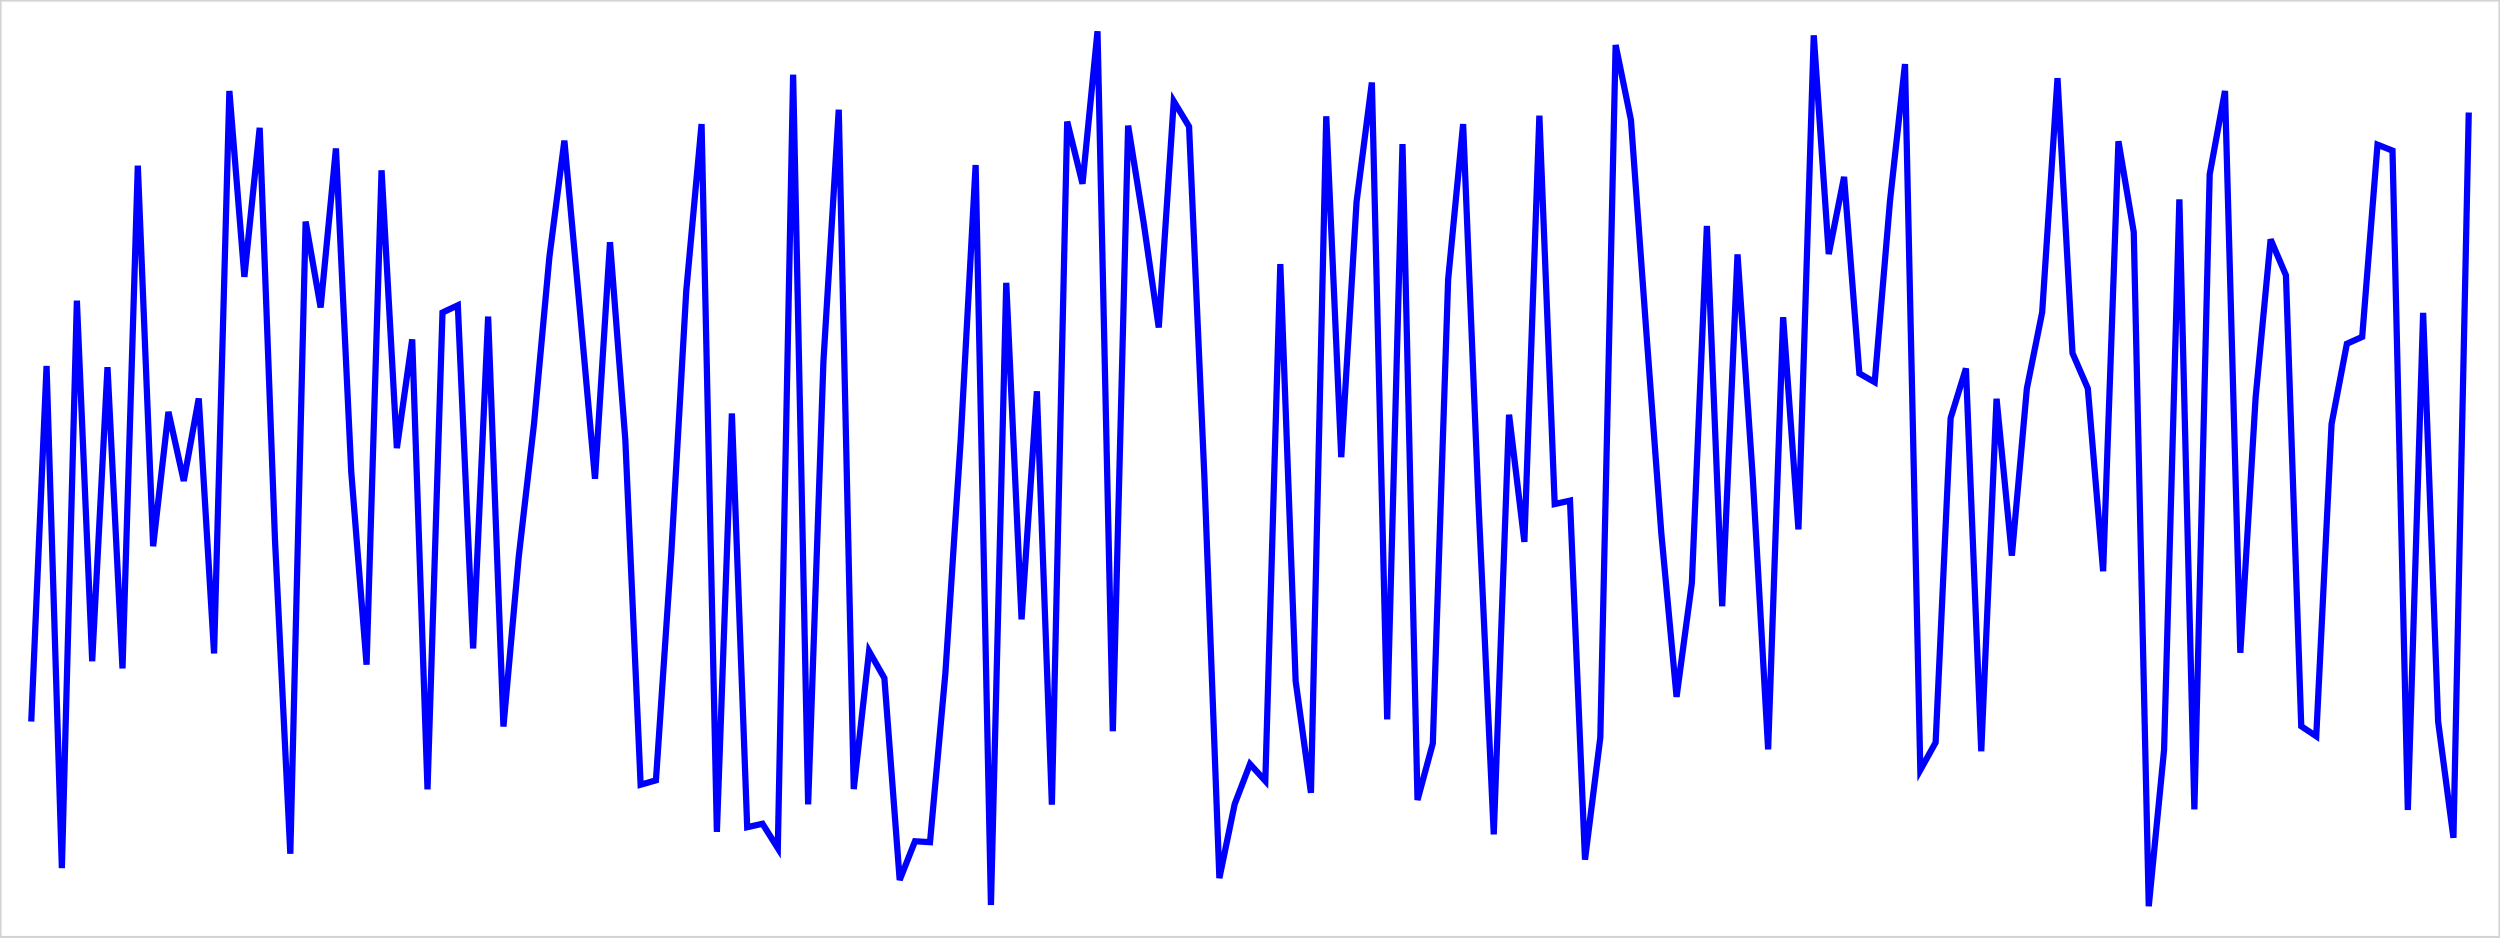
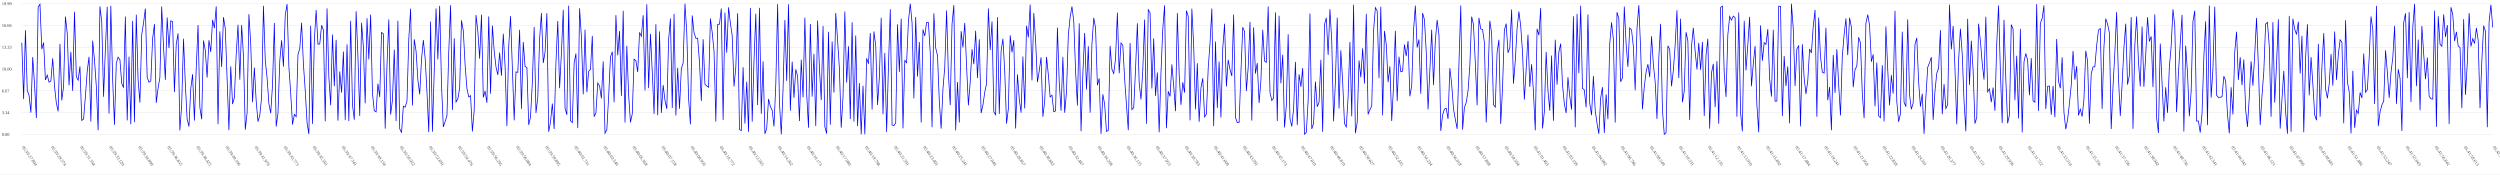
- <svg xmlns="http://www.w3.org/2000/svg" width="800" height="300">
-   <rect x="0" y="0" width="800" height="300" fill="white" stroke="lightgray" />
-   <polyline fill="none" stroke="blue" stroke-width="2" points="10.0,230.9 14.9,117.1 19.8,277.8 24.6,96.2 29.5,211.6 34.4,117.5 39.2,213.9 44.1,53.0 49.0,174.8 53.9,131.8 58.8,153.9 63.6,127.5 68.5,209.1 73.4,29.1 78.2,88.6 83.1,40.9 88.0,172.9 92.9,273.2 97.8,70.9 102.6,98.4 107.5,47.5 112.4,151.0 117.3,212.7 122.1,54.5 127.0,143.4 131.9,108.6 136.8,252.6 141.6,100.0 146.5,97.7 151.4,207.5 156.2,101.3 161.1,232.5 166.0,178.1 170.9,135.5 175.8,82.3 180.6,45.0 185.5,98.6 190.4,153.2 195.2,77.5 200.1,140.7 205.0,251.1 209.9,249.7 214.8,177.2 219.6,93.1 224.5,39.7 229.4,266.2 234.2,132.3 239.1,264.7 244.0,263.6 248.9,271.4 253.8,23.9 258.6,257.4 263.5,115.6 268.4,35.1 273.2,252.5 278.1,208.4 283.0,217.0 287.9,281.6 292.8,269.2 297.6,269.5 302.5,215.7 307.4,141.1 312.2,52.8 317.1,289.6 322.0,90.5 326.9,198.2 331.8,125.2 336.6,257.5 341.5,38.9 346.4,58.8 351.2,10.0 356.1,234.0 361.0,40.2 365.9,70.8 370.8,104.8 375.6,32.4 380.5,40.5 385.4,152.6 390.2,281.0 395.1,257.3 400.0,244.5 404.9,249.9 409.7,84.5 414.6,217.9 419.5,253.7 424.4,37.2 429.2,146.3 434.1,64.6 439.0,26.4 443.9,230.2 448.8,46.1 453.6,256.0 458.5,237.9 463.4,89.5 468.2,39.7 473.1,160.6 478.0,267.0 482.9,132.7 487.8,173.4 492.6,37.0 497.5,161.3 502.4,160.2 507.2,275.1 512.1,236.0 517.0,14.4 521.9,38.4 526.8,105.9 531.6,170.4 536.5,223.0 541.4,186.5 546.2,72.3 551.1,194.0 556.0,81.4 560.9,153.1 565.8,239.8 570.6,101.5 575.5,169.4 580.4,11.3 585.2,81.3 590.1,56.6 595.0,119.5 599.9,122.3 604.8,64.3 609.6,20.5 614.5,246.4 619.4,237.6 624.2,133.8 629.1,117.9 634.0,240.4 638.9,127.6 643.8,177.8 648.6,124.3 653.5,99.9 658.4,25.0 663.2,113.0 668.1,124.3 673.0,182.8 677.9,45.2 682.8,74.3 687.6,290.0 692.5,240.0 697.4,63.8 702.2,259.0 707.1,55.8 712.0,29.1 716.9,208.9 721.8,127.2 726.6,76.6 731.5,88.1 736.4,232.4 741.2,235.6 746.1,135.7 751.0,110.0 755.9,107.8 760.8,46.3 765.6,48.2 770.5,259.2 775.4,100.1 780.2,230.9 785.1,268.1 790.0,36.0 " />
+ <svg xmlns="http://www.w3.org/2000/svg" width="6880" height="480">
+   <rect x="0" y="0" width="6880" height="480" fill="white" />
+   <line x1="60" y1="370.0" x2="6860" y2="370.0" stroke="#e0e0e0" />
+   <text x="5" y="374.0" font-size="12" fill="#333">0.00</text>
+   <line x1="60" y1="310.0" x2="6860" y2="310.0" stroke="#e0e0e0" />
+   <text x="5" y="314.0" font-size="12" fill="#333">3.34</text>
+   <line x1="60" y1="250.0" x2="6860" y2="250.0" stroke="#e0e0e0" />
+   <text x="5" y="254.0" font-size="12" fill="#333">6.67</text>
+   <line x1="60" y1="190.0" x2="6860" y2="190.0" stroke="#e0e0e0" />
+   <text x="5" y="194.0" font-size="12" fill="#333">10.00</text>
+   <line x1="60" y1="130.0" x2="6860" y2="130.0" stroke="#e0e0e0" />
+   <text x="5" y="134.0" font-size="12" fill="#333">13.33</text>
+   <line x1="60" y1="70.0" x2="6860" y2="70.0" stroke="#e0e0e0" />
+   <text x="5" y="74.0" font-size="12" fill="#333">16.66</text>
+   <line x1="60" y1="10.0" x2="6860" y2="10.0" stroke="#e0e0e0" />
+   <text x="5" y="14.0" font-size="12" fill="#333">19.99</text>
+   <polyline fill="none" stroke="blue" stroke-width="2" points="60.0,117.6 65.0,272.6 70.0,83.0 75.0,249.0 80.0,262.6 85.0,310.1 90.0,157.1 95.0,231.8 100.0,324.7 105.0,19.2 110.0,11.5 115.0,135.2 120.0,117.1 125.0,220.2 130.0,206.6 135.0,226.3 140.0,222.9 145.0,160.5 150.0,237.0 155.0,283.3 160.0,306.4 165.0,120.8 170.0,276.3 175.0,237.3 180.0,45.7 185.0,91.0 190.0,235.0 195.0,142.7 200.0,250.0 205.0,32.2 210.0,210.6 215.0,220.7 220.0,182.6 225.0,331.6 230.0,327.6 235.0,265.8 240.0,195.8 245.0,156.4 250.0,334.7 255.0,111.9 260.0,165.1 265.0,236.7 270.0,358.4 275.0,17.7 280.0,59.8 285.0,266.3 290.0,135.7 295.0,18.5 300.0,312.4 305.0,16.0 310.0,218.9 315.0,343.6 320.0,174.2 325.0,157.2 330.0,164.1 335.0,229.7 340.0,241.1 345.0,45.6 350.0,331.3 355.0,155.9 360.0,342.0 365.0,57.7 370.0,336.2 375.0,40.4 380.0,219.5 385.0,282.4 390.0,95.7 395.0,63.3 400.0,23.6 405.0,213.1 410.0,226.1 415.0,223.0 420.0,106.1 425.0,66.4 430.0,283.0 435.0,242.8 440.0,213.4 445.0,17.9 450.0,128.5 455.0,220.0 460.0,48.0 465.0,132.4 470.0,57.2 475.0,59.6 480.0,253.3 485.0,121.4 490.0,91.9 495.0,358.9 500.0,288.4 505.0,106.7 510.0,230.4 515.0,327.8 520.0,348.1 525.0,243.8 530.0,204.3 535.0,331.8 540.0,188.8 545.0,68.8 550.0,295.4 555.0,328.0 560.0,111.4 565.0,138.6 570.0,213.5 575.0,110.6 580.0,142.9 585.0,54.7 590.0,77.3 595.0,17.7 600.0,341.9 605.0,86.4 610.0,184.3 615.0,47.3 620.0,78.6 625.0,217.5 630.0,358.1 635.0,182.6 640.0,286.4 645.0,268.5 650.0,149.8 655.0,68.2 660.0,219.4 665.0,68.7 670.0,154.8 675.0,356.8 680.0,310.6 685.0,39.0 690.0,120.5 695.0,281.3 700.0,186.0 705.0,277.8 710.0,334.8 715.0,317.0 720.0,266.8 725.0,15.9 730.0,165.7 735.0,214.6 740.0,285.2 745.0,311.7 750.0,233.0 755.0,63.2 760.0,348.2 765.0,311.4 770.0,166.9 775.0,110.8 780.0,183.5 785.0,41.5 790.0,11.3 795.0,183.5 800.0,256.5 805.0,342.8 810.0,314.9 815.0,320.9 820.0,149.9 825.0,133.6 830.0,62.6 835.0,176.7 840.0,249.3 845.0,338.0 850.0,368.8 855.0,71.0 860.0,341.1 865.0,112.2 870.0,27.8 875.0,121.9 880.0,120.7 885.0,69.5 890.0,82.6 895.0,333.9 900.0,23.1 905.0,211.7 910.0,289.7 915.0,95.0 920.0,237.1 925.0,109.5 930.0,332.1 935.0,196.5 940.0,255.0 945.0,141.8 950.0,330.6 955.0,122.1 960.0,333.2 965.0,57.2 970.0,288.5 975.0,329.4 980.0,30.9 985.0,154.8 990.0,319.0 995.0,62.5 1000.0,129.1 1005.0,284.4 1010.0,50.1 1015.0,163.4 1020.0,40.2 1025.0,257.0 1030.0,304.7 1035.0,308.0 1040.0,230.2 1045.0,267.0 1050.0,89.2 1055.0,93.4 1060.0,354.0 1065.0,178.7 1070.0,53.6 1075.0,315.3 1080.0,276.2 1085.0,136.6 1090.0,332.9 1095.0,57.2 1100.0,354.3 1105.0,365.1 1110.0,292.4 1115.0,295.0 1120.0,278.1 1125.0,106.7 1130.0,24.1 1135.0,290.3 1140.0,108.1 1145.0,140.6 1150.0,220.0 1155.0,259.6 1160.0,163.4 1165.0,110.2 1170.0,160.2 1175.0,252.5 1180.0,363.5 1185.0,59.7 1190.0,362.5 1195.0,196.9 1200.0,23.1 1205.0,163.5 1210.0,15.9 1215.0,233.5 1220.0,349.4 1225.0,334.6 1230.0,318.4 1235.0,141.8 1240.0,14.4 1245.0,302.6 1250.0,105.1 1255.0,280.9 1260.0,271.8 1265.0,242.0 1270.0,56.1 1275.0,84.9 1280.0,179.0 1285.0,244.0 1290.0,266.8 1295.0,263.2 1300.0,361.7 1305.0,303.7 1310.0,41.4 1315.0,85.8 1320.0,161.6 1325.0,40.3 1330.0,268.0 1335.0,250.5 1340.0,282.8 1345.0,45.1 1350.0,257.7 1355.0,70.3 1360.0,140.2 1365.0,184.1 1370.0,206.2 1375.0,144.7 1380.0,208.5 1385.0,92.9 1390.0,183.0 1395.0,347.0 1400.0,127.1 1405.0,44.3 1410.0,186.5 1415.0,331.1 1420.0,197.9 1425.0,199.1 1430.0,82.1 1435.0,299.7 1440.0,115.7 1445.0,183.4 1450.0,185.5 1455.0,343.6 1460.0,322.0 1465.0,226.7 1470.0,74.2 1475.0,310.9 1480.0,267.8 1485.0,106.4 1490.0,35.9 1495.0,173.4 1500.0,143.6 1505.0,36.2 1510.0,362.5 1515.0,335.6 1520.0,285.1 1525.0,354.9 1530.0,170.6 1535.0,57.9 1540.0,242.7 1545.0,146.5 1550.0,26.8 1555.0,297.8 1560.0,315.9 1565.0,15.7 1570.0,332.6 1575.0,337.1 1580.0,173.7 1585.0,147.2 1590.0,352.6 1595.0,23.0 1600.0,101.6 1605.0,259.7 1610.0,81.7 1615.0,253.7 1620.0,196.1 1625.0,190.9 1630.0,98.5 1635.0,321.0 1640.0,311.2 1645.0,228.5 1650.0,236.4 1655.0,271.0 1660.0,169.0 1665.0,366.5 1670.0,357.0 1675.0,265.8 1680.0,156.9 1685.0,142.4 1690.0,281.5 1695.0,41.6 1700.0,152.0 1705.0,85.3 1710.0,264.0 1715.0,29.6 1720.0,337.3 1725.0,126.0 1730.0,261.4 1735.0,336.9 1740.0,313.4 1745.0,162.7 1750.0,166.9 1755.0,198.1 1760.0,89.3 1765.0,100.0 1770.0,41.8 1775.0,249.0 1780.0,11.7 1785.0,242.5 1790.0,93.2 1795.0,197.2 1800.0,313.5 1805.0,66.8 1810.0,317.2 1815.0,86.4 1820.0,310.7 1825.0,234.1 1830.0,276.3 1835.0,299.6 1840.0,109.6 1845.0,50.8 1850.0,297.2 1855.0,38.0 1860.0,318.0 1865.0,186.4 1870.0,299.2 1875.0,188.7 1880.0,173.3 1885.0,10.1 1890.0,89.9 1895.0,271.5 1900.0,342.2 1905.0,42.5 1910.0,90.0 1915.0,105.2 1920.0,105.1 1925.0,171.0 1930.0,277.9 1935.0,108.0 1940.0,232.2 1945.0,236.6 1950.0,240.2 1955.0,51.1 1960.0,89.6 1965.0,141.0 1970.0,334.4 1975.0,67.3 1980.0,66.6 1985.0,23.4 1990.0,329.9 1995.0,34.8 2000.0,144.9 2005.0,20.3 2010.0,63.6 2015.0,97.9 2020.0,238.1 2025.0,184.7 2030.0,36.3 2035.0,356.3 2040.0,359.5 2045.0,184.9 2050.0,340.1 2055.0,224.9 2060.0,362.8 2065.0,22.1 2070.0,334.9 2075.0,167.0 2080.0,37.6 2085.0,289.1 2090.0,21.6 2095.0,313.3 2100.0,168.9 2105.0,368.3 2110.0,353.2 2115.0,272.3 2120.0,293.2 2125.0,303.4 2130.0,347.9 2135.0,232.2 2140.0,11.4 2145.0,280.8 2150.0,369.9 2155.0,244.1 2160.0,55.1 2165.0,222.5 2170.0,11.8 2175.0,304.8 2180.0,169.5 2185.0,269.1 2190.0,190.9 2195.0,209.2 2200.0,333.0 2205.0,164.4 2210.0,267.9 2215.0,48.4 2220.0,259.5 2225.0,351.6 2230.0,66.1 2235.0,266.0 2240.0,148.1 2245.0,346.9 2250.0,56.4 2255.0,185.9 2260.0,275.6 2265.0,71.4 2270.0,349.1 2275.0,367.8 2280.0,87.6 2285.0,343.2 2290.0,113.9 2295.0,254.9 2300.0,35.8 2305.0,110.1 2310.0,187.8 2315.0,351.3 2320.0,266.1 2325.0,31.6 2330.0,227.1 2335.0,127.2 2340.0,327.8 2345.0,61.3 2350.0,334.6 2355.0,97.8 2360.0,346.8 2365.0,228.7 2370.0,370.0 2375.0,235.9 2380.0,369.4 2385.0,160.4 2390.0,175.5 2395.0,90.9 2400.0,301.3 2405.0,86.5 2410.0,125.8 2415.0,289.0 2420.0,212.4 2425.0,48.9 2430.0,314.7 2435.0,145.7 2440.0,363.1 2445.0,183.2 2450.0,25.4 2455.0,344.1 2460.0,345.6 2465.0,338.3 2470.0,67.0 2475.0,197.9 2480.0,51.1 2485.0,353.4 2490.0,166.5 2495.0,172.5 2500.0,58.5 2505.0,10.0 2510.0,63.2 2515.0,270.8 2520.0,46.8 2525.0,210.8 2530.0,115.6 2535.0,337.2 2540.0,81.1 2545.0,99.1 2550.0,61.9 2555.0,62.1 2560.0,145.2 2565.0,350.1 2570.0,36.8 2575.0,132.0 2580.0,152.7 2585.0,278.8 2590.0,354.1 2595.0,244.9 2600.0,184.6 2605.0,28.9 2610.0,204.9 2615.0,289.3 2620.0,66.1 2625.0,14.1 2630.0,358.8 2635.0,225.7 2640.0,337.0 2645.0,85.8 2650.0,130.5 2655.0,63.2 2660.0,182.1 2665.0,289.9 2670.0,226.1 2675.0,135.5 2680.0,176.8 2685.0,84.6 2690.0,214.8 2695.0,108.3 2700.0,311.2 2705.0,289.2 2710.0,253.8 2715.0,229.9 2720.0,23.2 2725.0,137.6 2730.0,59.0 2735.0,308.2 2740.0,315.9 2745.0,47.2 2750.0,313.5 2755.0,140.4 2760.0,106.8 2765.0,195.9 2770.0,340.1 2775.0,299.6 2780.0,97.2 2785.0,144.1 2790.0,110.6 2795.0,353.6 2800.0,204.6 2805.0,272.3 2810.0,310.1 2815.0,155.7 2820.0,298.4 2825.0,70.9 2830.0,102.7 2835.0,12.6 2840.0,221.2 2845.0,35.8 2850.0,112.4 2855.0,226.0 2860.0,194.9 2865.0,157.7 2870.0,321.1 2875.0,278.6 2880.0,156.5 2885.0,204.9 2890.0,266.9 2895.0,262.0 2900.0,307.5 2905.0,305.1 2910.0,76.0 2915.0,226.2 2920.0,304.8 2925.0,156.6 2930.0,310.4 2935.0,252.4 2940.0,97.1 2945.0,47.5 2950.0,17.9 2955.0,58.9 2960.0,196.1 2965.0,290.5 2970.0,64.3 2975.0,361.2 2980.0,203.9 2985.0,90.6 2990.0,246.3 2995.0,127.1 3000.0,310.0 3005.0,121.2 3010.0,49.3 3015.0,77.3 3020.0,234.7 3025.0,215.6 3030.0,368.3 3035.0,259.3 3040.0,287.6 3045.0,361.7 3050.0,358.9 3055.0,126.3 3060.0,190.7 3065.0,202.3 3070.0,161.2 3075.0,34.8 3080.0,201.5 3085.0,118.3 3090.0,124.9 3095.0,217.0 3100.0,288.7 3105.0,358.3 3110.0,118.3 3115.0,301.8 3120.0,296.5 3125.0,190.1 3130.0,64.0 3135.0,227.3 3140.0,273.7 3145.0,191.7 3150.0,53.9 3155.0,340.9 3160.0,26.6 3165.0,35.2 3170.0,243.7 3175.0,105.6 3180.0,263.9 3185.0,199.5 3190.0,364.1 3195.0,199.8 3200.0,79.2 3205.0,14.7 3210.0,352.8 3215.0,251.3 3220.0,265.3 3225.0,177.3 3230.0,236.5 3235.0,305.9 3240.0,35.9 3245.0,202.9 3250.0,288.5 3255.0,226.3 3260.0,254.9 3265.0,29.3 3270.0,44.7 3275.0,331.1 3280.0,23.9 3285.0,126.0 3290.0,300.8 3295.0,174.0 3300.0,335.1 3305.0,241.6 3310.0,215.2 3315.0,321.7 3320.0,314.1 3325.0,187.3 3330.0,118.6 3335.0,23.3 3340.0,346.9 3345.0,114.4 3350.0,296.8 3355.0,169.4 3360.0,323.4 3365.0,133.1 3370.0,65.4 3375.0,238.1 3380.0,164.7 3385.0,191.7 3390.0,209.4 3395.0,40.2 3400.0,323.4 3405.0,337.3 3410.0,336.9 3415.0,199.1 3420.0,74.9 3425.0,87.1 3430.0,250.5 3435.0,185.6 3440.0,60.1 3445.0,331.9 3450.0,75.5 3455.0,202.5 3460.0,173.6 3465.0,283.4 3470.0,221.5 3475.0,81.9 3480.0,168.0 3485.0,171.5 3490.0,18.0 3495.0,254.7 3500.0,276.7 3505.0,269.4 3510.0,34.2 3515.0,333.0 3520.0,43.4 3525.0,229.3 3530.0,150.6 3535.0,350.8 3540.0,290.3 3545.0,94.3 3550.0,326.5 3555.0,347.9 3560.0,298.9 3565.0,170.2 3570.0,344.0 3575.0,204.6 3580.0,238.7 3585.0,187.4 3590.0,369.3 3595.0,364.0 3600.0,277.1 3605.0,37.1 3610.0,354.7 3615.0,339.3 3620.0,224.5 3625.0,293.7 3630.0,281.8 3635.0,164.6 3640.0,362.8 3645.0,67.5 3650.0,49.0 3655.0,151.3 3660.0,25.4 3665.0,114.2 3670.0,333.9 3675.0,225.9 3680.0,48.6 3685.0,298.6 3690.0,138.4 3695.0,225.2 3700.0,339.9 3705.0,349.3 3710.0,267.3 3715.0,115.7 3720.0,320.2 3725.0,13.1 3730.0,366.7 3735.0,337.0 3740.0,166.2 3745.0,212.7 3750.0,132.9 3755.0,230.3 3760.0,37.9 3765.0,314.6 3770.0,301.5 3775.0,291.7 3780.0,85.7 3785.0,21.0 3790.0,30.0 3795.0,215.4 3800.0,18.4 3805.0,317.3 3810.0,85.0 3815.0,122.5 3820.0,226.2 3825.0,182.7 3830.0,333.0 3835.0,236.1 3840.0,84.7 3845.0,278.1 3850.0,156.0 3855.0,197.5 3860.0,195.9 3865.0,122.4 3870.0,154.4 3875.0,112.8 3880.0,265.0 3885.0,235.7 3890.0,84.3 3895.0,15.4 3900.0,130.8 3905.0,108.7 3910.0,258.0 3915.0,35.9 3920.0,53.8 3925.0,142.9 3930.0,301.2 3935.0,192.8 3940.0,81.9 3945.0,234.2 3950.0,113.1 3955.0,54.7 3960.0,95.7 3965.0,360.3 3970.0,316.6 3975.0,300.3 3980.0,297.8 3985.0,327.5 3990.0,187.4 3995.0,231.3 4000.0,299.9 4005.0,328.0 4010.0,354.7 4015.0,176.4 4020.0,15.2 4025.0,356.7 4030.0,296.2 4035.0,282.6 4040.0,250.1 4045.0,180.5 4050.0,45.8 4055.0,67.4 4060.0,172.2 4065.0,289.6 4070.0,49.2 4075.0,79.6 4080.0,81.3 4085.0,116.8 4090.0,336.7 4095.0,209.3 4100.0,57.1 4105.0,92.6 4110.0,287.9 4115.0,294.8 4120.0,143.6 4125.0,109.6 4130.0,341.1 4135.0,241.6 4140.0,82.8 4145.0,65.0 4150.0,145.3 4155.0,131.6 4160.0,26.1 4165.0,230.3 4170.0,167.6 4175.0,78.4 4180.0,31.7 4185.0,71.9 4190.0,144.4 4195.0,274.1 4200.0,191.9 4205.0,95.5 4210.0,239.3 4215.0,176.7 4220.0,251.3 4225.0,358.7 4230.0,79.3 4235.0,96.7 4240.0,22.0 4245.0,353.6 4250.0,308.3 4255.0,142.7 4260.0,249.5 4265.0,304.6 4270.0,152.9 4275.0,332.4 4280.0,109.2 4285.0,233.0 4290.0,143.2 4295.0,120.1 4300.0,233.3 4305.0,285.3 4310.0,311.0 4315.0,212.6 4320.0,265.2 4325.0,301.3 4330.0,44.7 4335.0,350.4 4340.0,38.2 4345.0,201.3 4350.0,15.8 4355.0,242.9 4360.0,247.3 4365.0,295.3 4370.0,39.6 4375.0,284.7 4380.0,316.9 4385.0,209.2 4390.0,303.9 4395.0,339.7 4400.0,368.2 4405.0,269.6 4410.0,239.9 4415.0,365.7 4420.0,259.5 4425.0,328.1 4430.0,121.0 4435.0,61.6 4440.0,107.9 4445.0,337.4 4450.0,33.6 4455.0,51.4 4460.0,225.3 4465.0,214.0 4470.0,18.1 4475.0,120.0 4480.0,184.1 4485.0,76.8 4490.0,82.5 4495.0,128.4 4500.0,248.5 4505.0,78.1 4510.0,14.3 4515.0,133.8 4520.0,300.7 4525.0,239.3 4530.0,198.0 4535.0,176.7 4540.0,212.3 4545.0,99.7 4550.0,176.6 4555.0,225.0 4560.0,327.3 4565.0,161.0 4570.0,65.7 4575.0,301.7 4580.0,369.7 4585.0,365.1 4590.0,126.0 4595.0,136.0 4600.0,237.4 4605.0,194.2 4610.0,124.2 4615.0,28.3 4620.0,214.9 4625.0,51.6 4630.0,281.4 4635.0,251.0 4640.0,88.5 4645.0,112.6 4650.0,330.0 4655.0,128.0 4660.0,76.4 4665.0,140.6 4670.0,190.9 4675.0,117.9 4680.0,192.3 4685.0,115.6 4690.0,319.0 4695.0,151.8 4700.0,106.7 4705.0,354.0 4710.0,200.8 4715.0,175.7 4720.0,294.9 4725.0,168.1 4730.0,340.4 4735.0,20.6 4740.0,16.8 4745.0,201.1 4750.0,266.7 4755.0,95.8 4760.0,45.1 4765.0,55.3 4770.0,44.3 4775.0,48.5 4780.0,321.2 4785.0,34.4 4790.0,310.2 4795.0,361.4 4800.0,57.3 4805.0,193.6 4810.0,122.8 4815.0,46.4 4820.0,237.4 4825.0,176.3 4830.0,126.8 4835.0,289.7 4840.0,364.0 4845.0,69.9 4850.0,167.3 4855.0,117.5 4860.0,122.2 4865.0,79.9 4870.0,216.6 4875.0,265.8 4880.0,81.9 4885.0,278.5 4890.0,278.0 4895.0,17.1 4900.0,17.7 4905.0,319.4 4910.0,154.1 4915.0,236.6 4920.0,182.7 4925.0,339.4 4930.0,10.1 4935.0,78.4 4940.0,236.7 4945.0,134.7 4950.0,126.2 4955.0,347.7 4960.0,121.8 4965.0,215.0 4970.0,258.8 4975.0,221.8 4980.0,134.8 4985.0,145.8 4990.0,72.7 4995.0,27.5 5000.0,321.2 5005.0,48.2 5010.0,155.8 5015.0,198.4 5020.0,201.4 5025.0,76.5 5030.0,275.8 5035.0,239.3 5040.0,358.4 5045.0,151.3 5050.0,255.7 5055.0,135.4 5060.0,233.2 5065.0,317.8 5070.0,154.3 5075.0,95.7 5080.0,50.7 5085.0,151.7 5090.0,49.0 5095.0,74.4 5100.0,240.0 5105.0,192.0 5110.0,181.6 5115.0,102.4 5120.0,117.8 5125.0,256.4 5130.0,325.1 5135.0,64.3 5140.0,40.2 5145.0,69.6 5150.0,169.8 5155.0,149.7 5160.0,292.6 5165.0,172.1 5170.0,318.9 5175.0,324.0 5180.0,179.4 5185.0,334.0 5190.0,72.8 5195.0,190.7 5200.0,290.0 5205.0,206.7 5210.0,257.5 5215.0,29.7 5220.0,279.5 5225.0,335.2 5230.0,312.9 5235.0,87.2 5240.0,281.5 5245.0,293.4 5250.0,53.4 5255.0,259.4 5260.0,300.6 5265.0,283.7 5270.0,122.0 5275.0,104.3 5280.0,224.0 5285.0,293.5 5290.0,257.7 5295.0,368.1 5300.0,268.4 5305.0,185.3 5310.0,172.9 5315.0,157.4 5320.0,329.8 5325.0,251.0 5330.0,201.5 5335.0,187.8 5340.0,82.8 5345.0,314.4 5350.0,231.4 5355.0,298.7 5360.0,288.1 5365.0,12.7 5370.0,135.9 5375.0,71.5 5380.0,186.0 5385.0,342.1 5390.0,167.8 5395.0,79.0 5400.0,147.9 5405.0,277.6 5410.0,361.3 5415.0,51.9 5420.0,233.8 5425.0,112.2 5430.0,193.7 5435.0,340.2 5440.0,323.3 5445.0,65.4 5450.0,112.4 5455.0,172.9 5460.0,219.2 5465.0,46.1 5470.0,252.6 5475.0,244.5 5480.0,281.1 5485.0,240.9 5490.0,304.7 5495.0,120.3 5500.0,15.1 5505.0,194.5 5510.0,338.7 5515.0,54.5 5520.0,217.3 5525.0,339.4 5530.0,316.2 5535.0,67.7 5540.0,80.4 5545.0,275.8 5550.0,153.4 5555.0,326.1 5560.0,79.2 5565.0,364.6 5570.0,170.2 5575.0,147.2 5580.0,165.2 5585.0,262.1 5590.0,159.9 5595.0,277.4 5600.0,281.4 5605.0,11.3 5610.0,305.3 5615.0,64.3 5620.0,50.8 5625.0,14.9 5630.0,300.1 5635.0,237.4 5640.0,236.9 5645.0,315.9 5650.0,236.3 5655.0,322.7 5660.0,107.4 5665.0,223.8 5670.0,242.7 5675.0,157.7 5680.0,309.5 5685.0,355.5 5690.0,329.3 5695.0,285.6 5700.0,234.6 5705.0,140.4 5710.0,219.2 5715.0,182.0 5720.0,317.7 5725.0,300.6 5730.0,320.8 5735.0,273.5 5740.0,139.8 5745.0,168.0 5750.0,340.5 5755.0,203.2 5760.0,184.0 5765.0,183.8 5770.0,125.5 5775.0,82.7 5780.0,78.5 5785.0,299.6 5790.0,130.2 5795.0,51.5 5800.0,66.1 5805.0,90.2 5810.0,354.9 5815.0,238.4 5820.0,145.4 5825.0,33.2 5830.0,215.0 5835.0,318.9 5840.0,232.7 5845.0,131.9 5850.0,65.2 5855.0,233.0 5860.0,207.4 5865.0,47.0 5870.0,354.5 5875.0,125.5 5880.0,45.3 5885.0,169.4 5890.0,237.8 5895.0,73.3 5900.0,239.0 5905.0,152.4 5910.0,47.3 5915.0,114.2 5920.0,100.2 5925.0,239.8 5930.0,39.4 5935.0,324.5 5940.0,365.8 5945.0,119.8 5950.0,229.5 5955.0,334.0 5960.0,240.3 5965.0,310.6 5970.0,185.1 5975.0,127.7 5980.0,25.8 5985.0,71.2 5990.0,308.3 5995.0,201.5 6000.0,119.1 6005.0,40.9 6010.0,362.2 6015.0,125.7 6020.0,200.9 6025.0,320.1 6030.0,251.8 6035.0,58.7 6040.0,29.6 6045.0,333.3 6050.0,332.8 6055.0,364.7 6060.0,311.7 6065.0,156.8 6070.0,58.9 6075.0,344.4 6080.0,15.2 6085.0,268.4 6090.0,189.0 6095.0,18.4 6100.0,262.0 6105.0,267.9 6110.0,267.6 6115.0,266.2 6120.0,209.7 6125.0,222.9 6130.0,313.7 6135.0,366.9 6140.0,240.0 6145.0,315.0 6150.0,142.9 6155.0,87.3 6160.0,219.9 6165.0,157.4 6170.0,234.4 6175.0,163.7 6180.0,302.1 6185.0,349.2 6190.0,267.5 6195.0,168.6 6200.0,235.8 6205.0,149.5 6210.0,49.3 6215.0,180.9 6220.0,344.2 6225.0,263.3 6230.0,196.8 6235.0,66.0 6240.0,61.4 6245.0,126.6 6250.0,321.2 6255.0,60.9 6260.0,282.4 6265.0,177.0 6270.0,53.0 6275.0,353.9 6280.0,272.9 6285.0,195.0 6290.0,308.1 6295.0,368.0 6300.0,43.6 6305.0,362.6 6310.0,51.3 6315.0,80.2 6320.0,94.8 6325.0,59.7 6330.0,202.7 6335.0,98.7 6340.0,364.1 6345.0,159.3 6350.0,66.8 6355.0,262.3 6360.0,157.2 6365.0,231.5 6370.0,316.4 6375.0,330.8 6380.0,120.7 6385.0,321.1 6390.0,181.7 6395.0,91.3 6400.0,244.3 6405.0,270.6 6410.0,230.5 6415.0,148.7 6420.0,235.7 6425.0,86.9 6430.0,219.9 6435.0,150.6 6440.0,109.5 6445.0,116.6 6450.0,339.3 6455.0,55.6 6460.0,225.3 6465.0,252.6 6470.0,367.2 6475.0,194.9 6480.0,351.7 6485.0,303.3 6490.0,312.3 6495.0,254.5 6500.0,269.8 6505.0,147.3 6510.0,253.9 6515.0,246.2 6520.0,158.1 6525.0,45.3 6530.0,82.5 6535.0,286.4 6540.0,15.9 6545.0,347.2 6550.0,307.7 6555.0,288.7 6560.0,278.3 6565.0,138.5 6570.0,198.9 6575.0,269.3 6580.0,199.8 6585.0,158.1 6590.0,71.2 6595.0,285.8 6600.0,190.7 6605.0,216.1 6610.0,360.6 6615.0,61.6 6620.0,36.7 6625.0,214.9 6630.0,33.3 6635.0,280.6 6640.0,74.4 6645.0,10.7 6650.0,237.2 6655.0,108.8 6660.0,303.4 6665.0,71.5 6670.0,148.9 6675.0,218.0 6680.0,158.4 6685.0,265.0 6690.0,272.0 6695.0,272.6 6700.0,29.5 6705.0,349.2 6710.0,44.6 6715.0,121.9 6720.0,127.4 6725.0,39.7 6730.0,101.6 6735.0,69.1 6740.0,341.5 6745.0,20.0 6750.0,39.9 6755.0,113.1 6760.0,87.7 6765.0,126.7 6770.0,130.6 6775.0,297.5 6780.0,52.6 6785.0,261.0 6790.0,172.8 6795.0,35.8 6800.0,127.9 6805.0,106.4 6810.0,119.7 6815.0,77.0 6820.0,111.3 6825.0,297.5 6830.0,167.6 6835.0,70.8 6840.0,86.0 6845.0,350.1 6850.0,59.6 6855.0,13.2 6860.0,75.6 " />
+   <text x="60.0" y="405" font-size="12" fill="#444" transform="rotate(55 60.0,405)">05:39:27.804</text>
+   <text x="140.0" y="405" font-size="12" fill="#444" transform="rotate(55 140.0,405)">05:39:29.574</text>
+   <text x="220.0" y="405" font-size="12" fill="#444" transform="rotate(55 220.0,405)">05:39:31.358</text>
+   <text x="300.0" y="405" font-size="12" fill="#444" transform="rotate(55 300.0,405)">05:39:33.120</text>
+   <text x="380.0" y="405" font-size="12" fill="#444" transform="rotate(55 380.0,405)">05:39:34.899</text>
+   <text x="460.0" y="405" font-size="12" fill="#444" transform="rotate(55 460.0,405)">05:39:36.655</text>
+   <text x="540.0" y="405" font-size="12" fill="#444" transform="rotate(55 540.0,405)">05:39:38.425</text>
+   <text x="620.0" y="405" font-size="12" fill="#444" transform="rotate(55 620.0,405)">05:39:40.196</text>
+   <text x="700.0" y="405" font-size="12" fill="#444" transform="rotate(55 700.0,405)">05:39:41.970</text>
+   <text x="780.0" y="405" font-size="12" fill="#444" transform="rotate(55 780.0,405)">05:39:43.773</text>
+   <text x="860.0" y="405" font-size="12" fill="#444" transform="rotate(55 860.0,405)">05:39:45.561</text>
+   <text x="940.0" y="405" font-size="12" fill="#444" transform="rotate(55 940.0,405)">05:39:47.341</text>
+   <text x="1020.0" y="405" font-size="12" fill="#444" transform="rotate(55 1020.0,405)">05:39:49.134</text>
+   <text x="1100.0" y="405" font-size="12" fill="#444" transform="rotate(55 1100.0,405)">05:39:50.922</text>
+   <text x="1180.0" y="405" font-size="12" fill="#444" transform="rotate(55 1180.0,405)">05:39:52.691</text>
+   <text x="1260.0" y="405" font-size="12" fill="#444" transform="rotate(55 1260.0,405)">05:39:54.476</text>
+   <text x="1340.0" y="405" font-size="12" fill="#444" transform="rotate(55 1340.0,405)">05:39:56.295</text>
+   <text x="1420.0" y="405" font-size="12" fill="#444" transform="rotate(55 1420.0,405)">05:39:58.084</text>
+   <text x="1500.0" y="405" font-size="12" fill="#444" transform="rotate(55 1500.0,405)">05:39:59.895</text>
+   <text x="1580.0" y="405" font-size="12" fill="#444" transform="rotate(55 1580.0,405)">05:40:01.731</text>
+   <text x="1660.0" y="405" font-size="12" fill="#444" transform="rotate(55 1660.0,405)">05:40:03.546</text>
+   <text x="1740.0" y="405" font-size="12" fill="#444" transform="rotate(55 1740.0,405)">05:40:05.368</text>
+   <text x="1820.0" y="405" font-size="12" fill="#444" transform="rotate(55 1820.0,405)">05:40:07.158</text>
+   <text x="1900.0" y="405" font-size="12" fill="#444" transform="rotate(55 1900.0,405)">05:40:08.950</text>
+   <text x="1980.0" y="405" font-size="12" fill="#444" transform="rotate(55 1980.0,405)">05:40:10.772</text>
+   <text x="2060.0" y="405" font-size="12" fill="#444" transform="rotate(55 2060.0,405)">05:40:12.565</text>
+   <text x="2140.0" y="405" font-size="12" fill="#444" transform="rotate(55 2140.0,405)">05:40:14.362</text>
+   <text x="2220.0" y="405" font-size="12" fill="#444" transform="rotate(55 2220.0,405)">05:40:16.173</text>
+   <text x="2300.0" y="405" font-size="12" fill="#444" transform="rotate(55 2300.0,405)">05:40:17.980</text>
+   <text x="2380.0" y="405" font-size="12" fill="#444" transform="rotate(55 2380.0,405)">05:40:19.798</text>
+   <text x="2460.0" y="405" font-size="12" fill="#444" transform="rotate(55 2460.0,405)">05:40:21.591</text>
+   <text x="2540.0" y="405" font-size="12" fill="#444" transform="rotate(55 2540.0,405)">05:40:23.401</text>
+   <text x="2620.0" y="405" font-size="12" fill="#444" transform="rotate(55 2620.0,405)">05:40:25.241</text>
+   <text x="2700.0" y="405" font-size="12" fill="#444" transform="rotate(55 2700.0,405)">05:40:27.049</text>
+   <text x="2780.0" y="405" font-size="12" fill="#444" transform="rotate(55 2780.0,405)">05:40:28.857</text>
+   <text x="2860.0" y="405" font-size="12" fill="#444" transform="rotate(55 2860.0,405)">05:40:30.682</text>
+   <text x="2940.0" y="405" font-size="12" fill="#444" transform="rotate(55 2940.0,405)">05:40:32.487</text>
+   <text x="3020.0" y="405" font-size="12" fill="#444" transform="rotate(55 3020.0,405)">05:40:34.298</text>
+   <text x="3100.0" y="405" font-size="12" fill="#444" transform="rotate(55 3100.0,405)">05:40:36.135</text>
+   <text x="3180.0" y="405" font-size="12" fill="#444" transform="rotate(55 3180.0,405)">05:40:37.953</text>
+   <text x="3260.0" y="405" font-size="12" fill="#444" transform="rotate(55 3260.0,405)">05:40:39.783</text>
+   <text x="3340.0" y="405" font-size="12" fill="#444" transform="rotate(55 3340.0,405)">05:40:41.609</text>
+   <text x="3420.0" y="405" font-size="12" fill="#444" transform="rotate(55 3420.0,405)">05:40:43.391</text>
+   <text x="3500.0" y="405" font-size="12" fill="#444" transform="rotate(55 3500.0,405)">05:40:45.173</text>
+   <text x="3580.0" y="405" font-size="12" fill="#444" transform="rotate(55 3580.0,405)">05:40:47.010</text>
+   <text x="3660.0" y="405" font-size="12" fill="#444" transform="rotate(55 3660.0,405)">05:40:48.819</text>
+   <text x="3740.0" y="405" font-size="12" fill="#444" transform="rotate(55 3740.0,405)">05:40:50.627</text>
+   <text x="3820.0" y="405" font-size="12" fill="#444" transform="rotate(55 3820.0,405)">05:40:52.435</text>
+   <text x="3900.0" y="405" font-size="12" fill="#444" transform="rotate(55 3900.0,405)">05:40:54.234</text>
+   <text x="3980.0" y="405" font-size="12" fill="#444" transform="rotate(55 3980.0,405)">05:40:56.018</text>
+   <text x="4060.0" y="405" font-size="12" fill="#444" transform="rotate(55 4060.0,405)">05:40:57.808</text>
+   <text x="4140.0" y="405" font-size="12" fill="#444" transform="rotate(55 4140.0,405)">05:40:59.594</text>
+   <text x="4220.0" y="405" font-size="12" fill="#444" transform="rotate(55 4220.0,405)">05:41:01.403</text>
+   <text x="4300.0" y="405" font-size="12" fill="#444" transform="rotate(55 4300.0,405)">05:41:03.199</text>
+   <text x="4380.0" y="405" font-size="12" fill="#444" transform="rotate(55 4380.0,405)">05:41:04.982</text>
+   <text x="4460.0" y="405" font-size="12" fill="#444" transform="rotate(55 4460.0,405)">05:41:06.786</text>
+   <text x="4540.0" y="405" font-size="12" fill="#444" transform="rotate(55 4540.0,405)">05:41:08.549</text>
+   <text x="4620.0" y="405" font-size="12" fill="#444" transform="rotate(55 4620.0,405)">05:41:10.331</text>
+   <text x="4700.0" y="405" font-size="12" fill="#444" transform="rotate(55 4700.0,405)">05:41:12.135</text>
+   <text x="4780.0" y="405" font-size="12" fill="#444" transform="rotate(55 4780.0,405)">05:41:13.910</text>
+   <text x="4860.0" y="405" font-size="12" fill="#444" transform="rotate(55 4860.0,405)">05:41:15.692</text>
+   <text x="4940.0" y="405" font-size="12" fill="#444" transform="rotate(55 4940.0,405)">05:41:17.484</text>
+   <text x="5020.0" y="405" font-size="12" fill="#444" transform="rotate(55 5020.0,405)">05:41:19.241</text>
+   <text x="5100.0" y="405" font-size="12" fill="#444" transform="rotate(55 5100.0,405)">05:41:21.058</text>
+   <text x="5180.0" y="405" font-size="12" fill="#444" transform="rotate(55 5180.0,405)">05:41:22.838</text>
+   <text x="5260.0" y="405" font-size="12" fill="#444" transform="rotate(55 5260.0,405)">05:41:24.591</text>
+   <text x="5340.0" y="405" font-size="12" fill="#444" transform="rotate(55 5340.0,405)">05:41:26.377</text>
+   <text x="5420.0" y="405" font-size="12" fill="#444" transform="rotate(55 5420.0,405)">05:41:28.151</text>
+   <text x="5500.0" y="405" font-size="12" fill="#444" transform="rotate(55 5500.0,405)">05:41:29.936</text>
+   <text x="5580.0" y="405" font-size="12" fill="#444" transform="rotate(55 5580.0,405)">05:41:31.722</text>
+   <text x="5660.0" y="405" font-size="12" fill="#444" transform="rotate(55 5660.0,405)">05:41:33.514</text>
+   <text x="5740.0" y="405" font-size="12" fill="#444" transform="rotate(55 5740.0,405)">05:41:35.356</text>
+   <text x="5820.0" y="405" font-size="12" fill="#444" transform="rotate(55 5820.0,405)">05:41:37.156</text>
+   <text x="5900.0" y="405" font-size="12" fill="#444" transform="rotate(55 5900.0,405)">05:41:38.942</text>
+   <text x="5980.0" y="405" font-size="12" fill="#444" transform="rotate(55 5980.0,405)">05:41:40.736</text>
+   <text x="6060.0" y="405" font-size="12" fill="#444" transform="rotate(55 6060.0,405)">05:41:42.541</text>
+   <text x="6140.0" y="405" font-size="12" fill="#444" transform="rotate(55 6140.0,405)">05:41:44.342</text>
+   <text x="6220.0" y="405" font-size="12" fill="#444" transform="rotate(55 6220.0,405)">05:41:46.121</text>
+   <text x="6300.0" y="405" font-size="12" fill="#444" transform="rotate(55 6300.0,405)">05:41:47.890</text>
+   <text x="6380.0" y="405" font-size="12" fill="#444" transform="rotate(55 6380.0,405)">05:41:49.681</text>
+   <text x="6460.0" y="405" font-size="12" fill="#444" transform="rotate(55 6460.0,405)">05:41:51.486</text>
+   <text x="6540.0" y="405" font-size="12" fill="#444" transform="rotate(55 6540.0,405)">05:41:53.247</text>
+   <text x="6620.0" y="405" font-size="12" fill="#444" transform="rotate(55 6620.0,405)">05:41:55.043</text>
+   <text x="6700.0" y="405" font-size="12" fill="#444" transform="rotate(55 6700.0,405)">05:41:56.842</text>
+   <text x="6780.0" y="405" font-size="12" fill="#444" transform="rotate(55 6780.0,405)">05:41:58.613</text>
+   <text x="6860.0" y="405" font-size="12" fill="#444" transform="rotate(55 6860.0,405)">05:42:00.351</text>
</svg>
